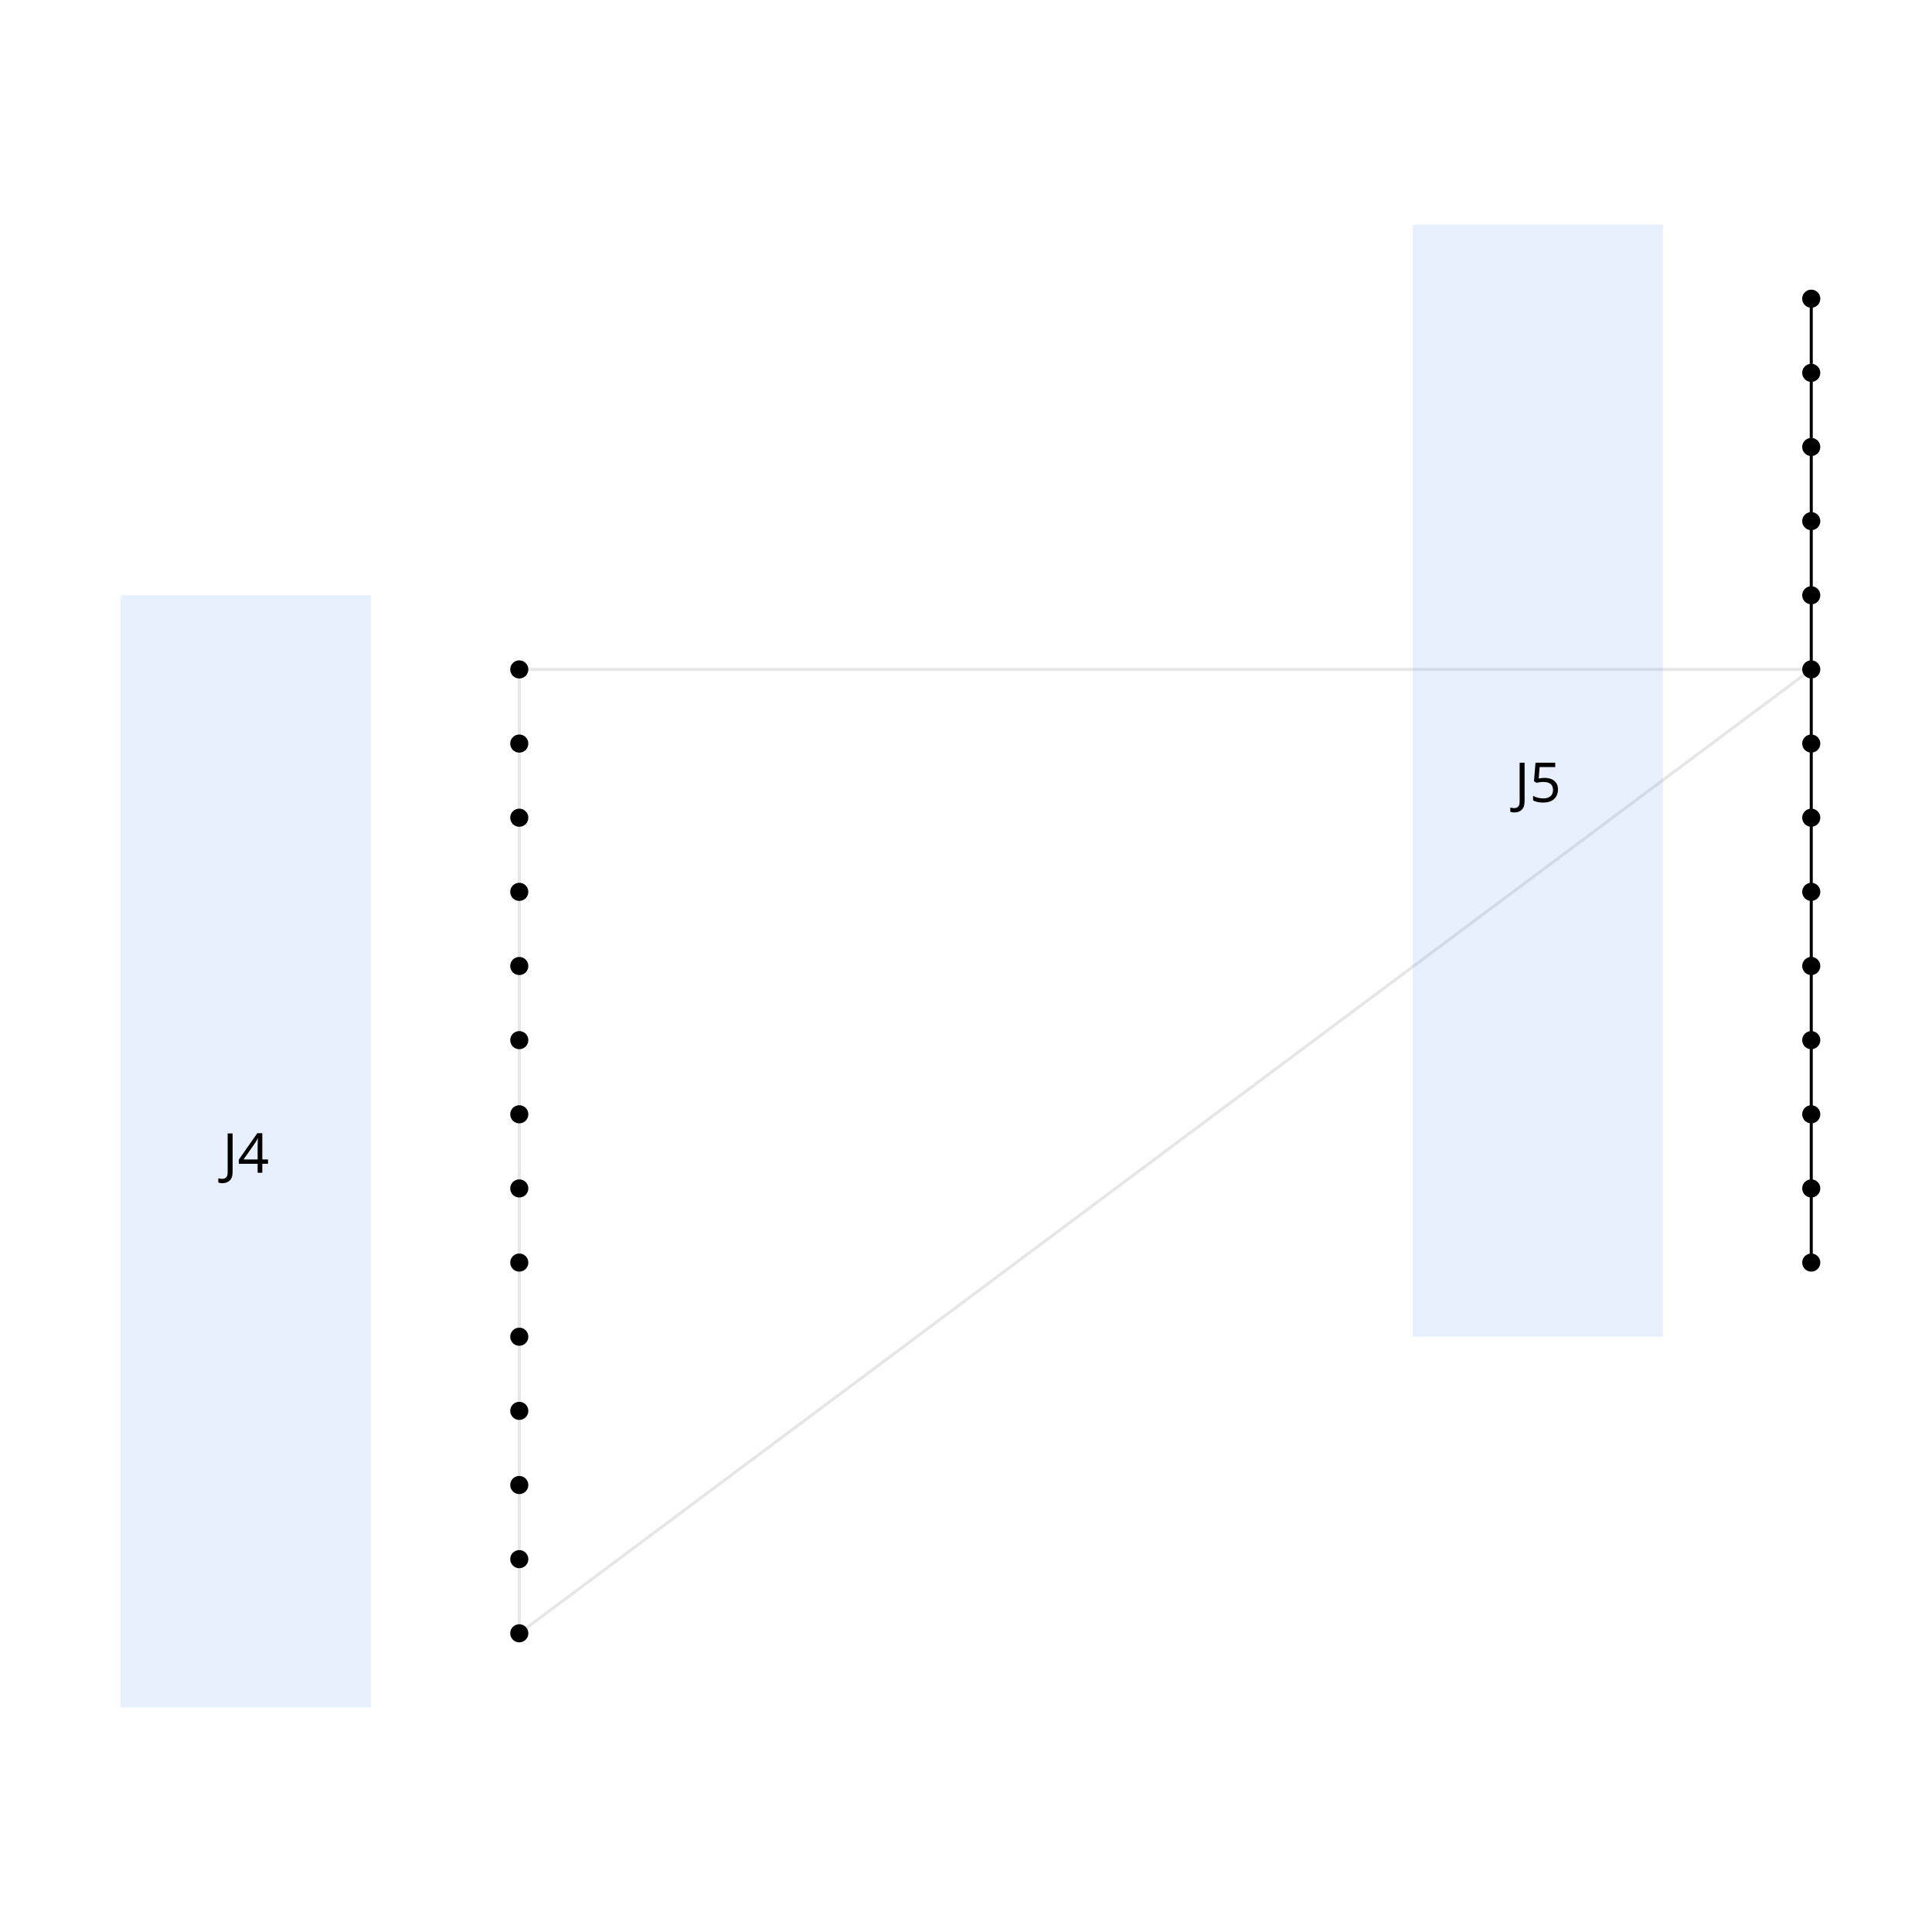
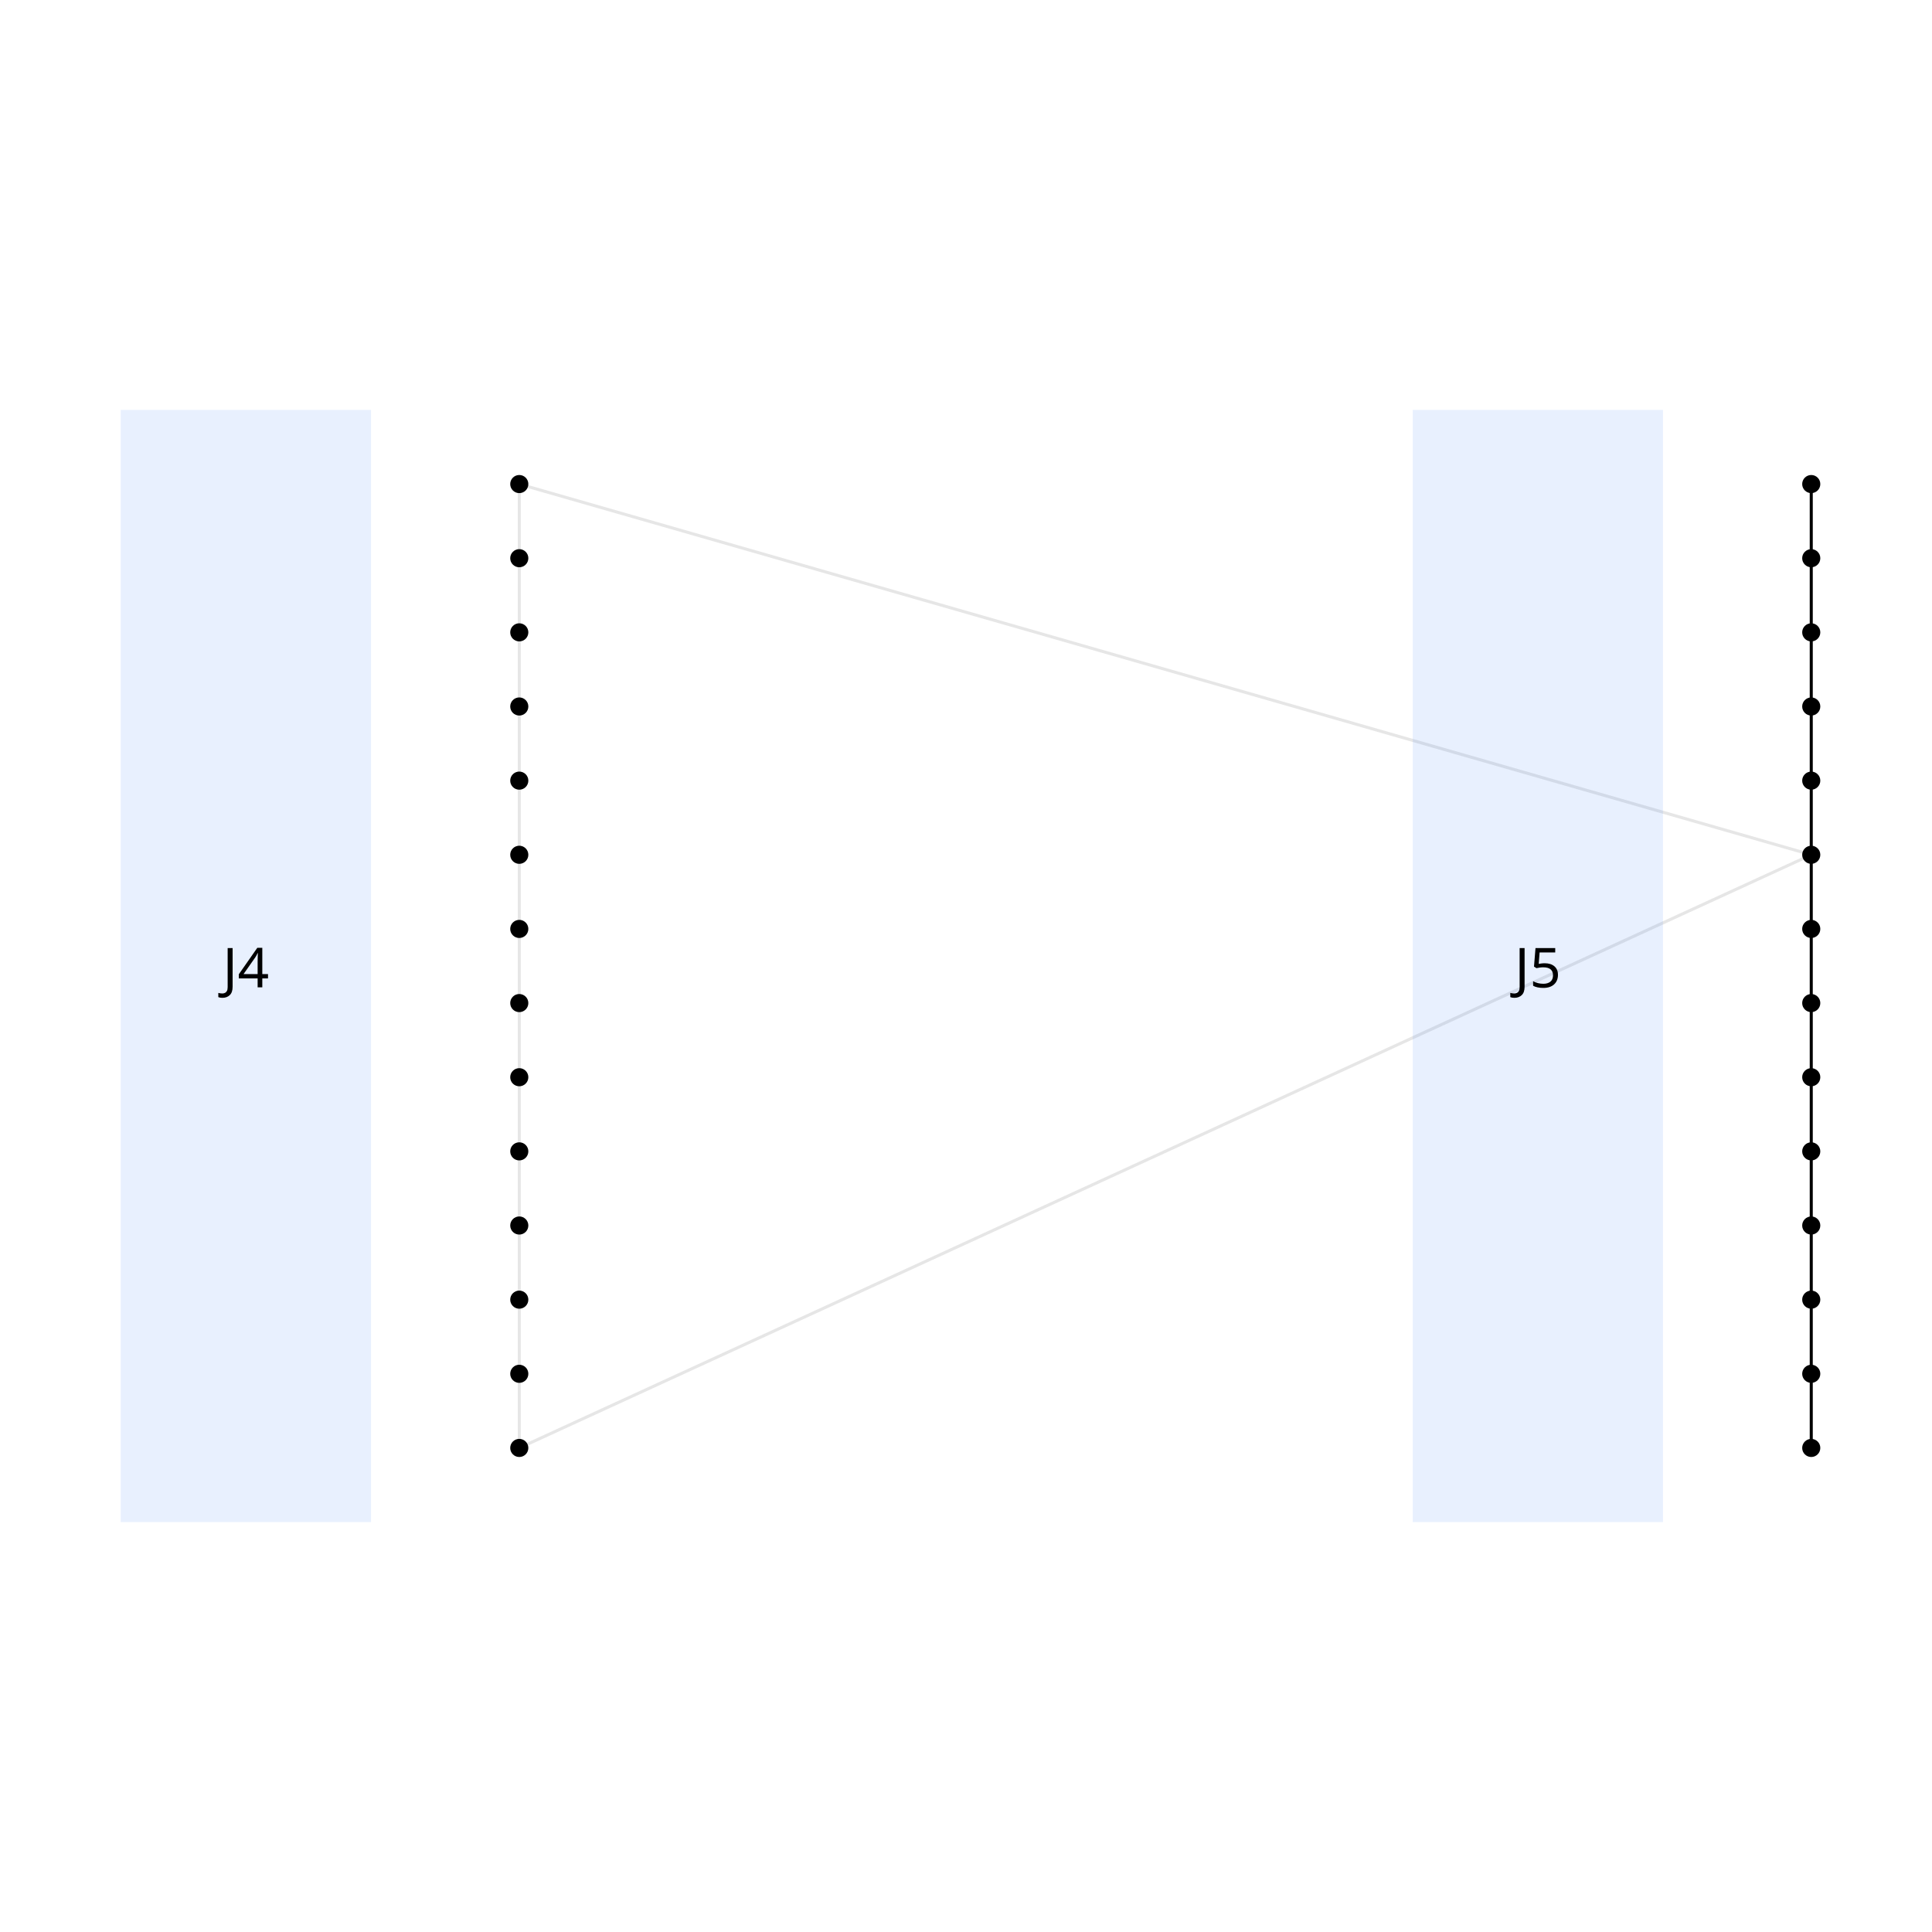
<svg xmlns="http://www.w3.org/2000/svg" width="640" height="640" viewBox="0 0 640 640">
  <rect width="100%" height="100%" fill="white" />
  <g>
-     <polyline data-points="0.7375000000000003,1.3000000000000007 0.7375000000000003,-1.3000000000000007" data-type="line" data-label="" points="172.018,221.754 172.018,541.053" fill="none" stroke="rgba(0,0,0,0.1)" stroke-width="1px" />
+     <polyline data-points="0.7375000000000003,1.3000000000000007 0.7375000000000003,-1.3000000000000007" data-type="line" data-label="" points="172.018,160.351 172.018,479.649" fill="none" stroke="rgba(0,0,0,0.1)" stroke-width="1px" />
  </g>
  <g>
-     <polyline data-points="0.7375000000000003,1.3000000000000007 4.222500000000002,1.3000000000000007" data-type="line" data-label="" points="172.018,221.754 600,221.754" fill="none" stroke="rgba(0,0,0,0.1)" stroke-width="1px" />
+     <polyline data-points="0.7375000000000003,1.3000000000000007 4.222500000000002,0.3000000000000007" data-type="line" data-label="" points="172.018,160.351 600,283.158" fill="none" stroke="rgba(0,0,0,0.1)" stroke-width="1px" />
  </g>
  <g>
-     <polyline data-points="0.7375000000000003,-1.3000000000000007 4.222500000000002,1.3000000000000007" data-type="line" data-label="" points="172.018,541.053 600,221.754" fill="none" stroke="rgba(0,0,0,0.1)" stroke-width="1px" />
+     <polyline data-points="0.7375000000000003,-1.3000000000000007 4.222500000000002,0.3000000000000007" data-type="line" data-label="" points="172.018,479.649 600,283.158" fill="none" stroke="rgba(0,0,0,0.1)" stroke-width="1px" />
  </g>
  <g>
-     <polyline data-points="4.222500000000002,2.3000000000000007 4.222500000000002,-0.3000000000000007" data-type="line" data-label="" points="600,98.947 600,418.246" fill="none" stroke="rgba(0,0,0,0.1)" stroke-width="1px" />
+     <polyline data-points="4.222500000000002,1.3000000000000007 4.222500000000002,-1.3000000000000007" data-type="line" data-label="" points="600,160.351 600,479.649" fill="none" stroke="rgba(0,0,0,0.1)" stroke-width="1px" />
  </g>
  <g>
-     <polyline data-points="4.222500000000002,2.3000000000000007 4.222500000000002,-0.3000000000000007" data-type="line" data-label="" points="600,98.947 600,418.246" fill="none" stroke="black" stroke-width="1px" />
+     <polyline data-points="4.222500000000002,1.3000000000000007 4.222500000000002,-1.3000000000000007" data-type="line" data-label="" points="600,160.351 600,479.649" fill="none" stroke="black" stroke-width="1px" />
  </g>
  <g>
-     <rect data-type="rect" data-label="J4" data-x="0" data-y="0" x="40" y="197.193" width="82.895" height="368.421" fill="rgba(59, 130, 246, 0.12)" stroke="none" stroke-width="0.008" />
+     <rect data-type="rect" data-label="J4" data-x="0" data-y="0" x="40" y="135.789" width="82.895" height="368.421" fill="rgba(59, 130, 246, 0.12)" stroke="none" stroke-width="0.008" />
  </g>
  <g>
-     <rect data-type="rect" data-label="J5" data-x="3.4850000000000008" data-y="1" x="467.982" y="74.386" width="82.895" height="368.421" fill="rgba(59, 130, 246, 0.12)" stroke="none" stroke-width="0.008" />
+     <rect data-type="rect" data-label="J5" data-x="3.4850000000000008" data-y="0" x="467.982" y="135.789" width="82.895" height="368.421" fill="rgba(59, 130, 246, 0.12)" stroke="none" stroke-width="0.008" />
  </g>
-   <text data-type="text" data-label="J4" data-x="0" data-y="0" x="81.447" y="381.404" fill="black" font-size="18.237" font-family="sans-serif" text-anchor="middle" dominant-baseline="central">J4</text>
-   <text data-type="text" data-label="J5" data-x="3.4850000000000008" data-y="1" x="509.43" y="258.596" fill="black" font-size="18.237" font-family="sans-serif" text-anchor="middle" dominant-baseline="central">J5</text>
+   <text data-type="text" data-label="J4" data-x="0" data-y="0" x="81.447" y="320" fill="black" font-size="18.237" font-family="sans-serif" text-anchor="middle" dominant-baseline="central">J4</text>
+   <text data-type="text" data-label="J5" data-x="3.4850000000000008" data-y="0" x="509.43" y="320" fill="black" font-size="18.237" font-family="sans-serif" text-anchor="middle" dominant-baseline="central">J5</text>
  <g>
-     <circle data-type="point" data-label="J4.1 (V3V3)" data-x="0.7375000000000003" data-y="1.3000000000000007" cx="172.018" cy="221.754" r="3" fill="black" />
+     <circle data-type="point" data-label="J4.1 (V3V3)" data-x="0.7375000000000003" data-y="1.3000000000000007" cx="172.018" cy="160.351" r="3" fill="black" />
  </g>
  <g>
-     <circle data-type="point" data-label="J4.2 (A7)" data-x="0.7375000000000003" data-y="1.0999999999999996" cx="172.018" cy="246.316" r="3" fill="black" />
+     <circle data-type="point" data-label="J4.2 (A7)" data-x="0.7375000000000003" data-y="1.0999999999999996" cx="172.018" cy="184.912" r="3" fill="black" />
  </g>
  <g>
-     <circle data-type="point" data-label="J4.3 (C0)" data-x="0.7375000000000003" data-y="0.9000000000000004" cx="172.018" cy="270.877" r="3" fill="black" />
+     <circle data-type="point" data-label="J4.3 (C0)" data-x="0.7375000000000003" data-y="0.9000000000000004" cx="172.018" cy="209.474" r="3" fill="black" />
  </g>
  <g>
-     <circle data-type="point" data-label="J4.4 (C1)" data-x="0.7375000000000003" data-y="0.6999999999999993" cx="172.018" cy="295.439" r="3" fill="black" />
+     <circle data-type="point" data-label="J4.4 (C1)" data-x="0.7375000000000003" data-y="0.6999999999999993" cx="172.018" cy="234.035" r="3" fill="black" />
  </g>
  <g>
-     <circle data-type="point" data-label="J4.5 (C2)" data-x="0.7375000000000003" data-y="0.5" cx="172.018" cy="320" r="3" fill="black" />
+     <circle data-type="point" data-label="J4.5 (C2)" data-x="0.7375000000000003" data-y="0.5" cx="172.018" cy="258.596" r="3" fill="black" />
  </g>
  <g>
-     <circle data-type="point" data-label="J4.6 (C3)" data-x="0.7375000000000003" data-y="0.3000000000000007" cx="172.018" cy="344.561" r="3" fill="black" />
+     <circle data-type="point" data-label="J4.6 (C3)" data-x="0.7375000000000003" data-y="0.3000000000000007" cx="172.018" cy="283.158" r="3" fill="black" />
  </g>
  <g>
-     <circle data-type="point" data-label="J4.7 (D1)" data-x="0.7375000000000003" data-y="0.10000000000000142" cx="172.018" cy="369.123" r="3" fill="black" />
+     <circle data-type="point" data-label="J4.7 (D1)" data-x="0.7375000000000003" data-y="0.10000000000000142" cx="172.018" cy="307.719" r="3" fill="black" />
  </g>
  <g>
-     <circle data-type="point" data-label="J4.8 (D2)" data-x="0.7375000000000003" data-y="-0.10000000000000142" cx="172.018" cy="393.684" r="3" fill="black" />
+     <circle data-type="point" data-label="J4.8 (D2)" data-x="0.7375000000000003" data-y="-0.10000000000000142" cx="172.018" cy="332.281" r="3" fill="black" />
  </g>
  <g>
-     <circle data-type="point" data-label="J4.9 (D3)" data-x="0.7375000000000003" data-y="-0.3000000000000007" cx="172.018" cy="418.246" r="3" fill="black" />
+     <circle data-type="point" data-label="J4.9 (D3)" data-x="0.7375000000000003" data-y="-0.3000000000000007" cx="172.018" cy="356.842" r="3" fill="black" />
  </g>
  <g>
-     <circle data-type="point" data-label="J4.10 (D4)" data-x="0.7375000000000003" data-y="-0.5" cx="172.018" cy="442.807" r="3" fill="black" />
+     <circle data-type="point" data-label="J4.10 (D4)" data-x="0.7375000000000003" data-y="-0.5" cx="172.018" cy="381.404" r="3" fill="black" />
  </g>
  <g>
-     <circle data-type="point" data-label="J4.11 (D5)" data-x="0.7375000000000003" data-y="-0.6999999999999993" cx="172.018" cy="467.368" r="3" fill="black" />
+     <circle data-type="point" data-label="J4.11 (D5)" data-x="0.7375000000000003" data-y="-0.6999999999999993" cx="172.018" cy="405.965" r="3" fill="black" />
  </g>
  <g>
-     <circle data-type="point" data-label="J4.12 (D6)" data-x="0.7375000000000003" data-y="-0.8999999999999986" cx="172.018" cy="491.93" r="3" fill="black" />
+     <circle data-type="point" data-label="J4.12 (D6)" data-x="0.7375000000000003" data-y="-0.8999999999999986" cx="172.018" cy="430.526" r="3" fill="black" />
  </g>
  <g>
-     <circle data-type="point" data-label="J4.13 (D7)" data-x="0.7375000000000003" data-y="-1.1000000000000014" cx="172.018" cy="516.491" r="3" fill="black" />
+     <circle data-type="point" data-label="J4.13 (D7)" data-x="0.7375000000000003" data-y="-1.1000000000000014" cx="172.018" cy="455.088" r="3" fill="black" />
  </g>
  <g>
-     <circle data-type="point" data-label="J4.14 (V3V3)" data-x="0.7375000000000003" data-y="-1.3000000000000007" cx="172.018" cy="541.053" r="3" fill="black" />
+     <circle data-type="point" data-label="J4.14 (V3V3)" data-x="0.7375000000000003" data-y="-1.3000000000000007" cx="172.018" cy="479.649" r="3" fill="black" />
  </g>
  <g>
-     <circle data-type="point" data-label="J5.1 (GND)" data-x="4.222500000000002" data-y="2.3000000000000007" cx="600" cy="98.947" r="3" fill="black" />
+     <circle data-type="point" data-label="J5.1 (GND)" data-x="4.222500000000002" data-y="1.3000000000000007" cx="600" cy="160.351" r="3" fill="black" />
  </g>
  <g>
-     <circle data-type="point" data-label="J5.2 (CF0)" data-x="4.222500000000002" data-y="2.1000000000000014" cx="600" cy="123.509" r="3" fill="black" />
+     <circle data-type="point" data-label="J5.2 (CF0)" data-x="4.222500000000002" data-y="1.1000000000000014" cx="600" cy="184.912" r="3" fill="black" />
  </g>
  <g>
-     <circle data-type="point" data-label="J5.3 (CF1)" data-x="4.222500000000002" data-y="1.9000000000000004" cx="600" cy="148.07" r="3" fill="black" />
+     <circle data-type="point" data-label="J5.3 (CF1)" data-x="4.222500000000002" data-y="0.9000000000000004" cx="600" cy="209.474" r="3" fill="black" />
  </g>
  <g>
-     <circle data-type="point" data-label="J5.4 (F6)" data-x="4.222500000000002" data-y="1.700000000000001" cx="600" cy="172.632" r="3" fill="black" />
+     <circle data-type="point" data-label="J5.4 (F6)" data-x="4.222500000000002" data-y="0.7000000000000011" cx="600" cy="234.035" r="3" fill="black" />
  </g>
  <g>
-     <circle data-type="point" data-label="J5.5 (UPDI)" data-x="4.222500000000002" data-y="1.5" cx="600" cy="197.193" r="3" fill="black" />
+     <circle data-type="point" data-label="J5.5 (UPDI)" data-x="4.222500000000002" data-y="0.5" cx="600" cy="258.596" r="3" fill="black" />
  </g>
  <g>
-     <circle data-type="point" data-label="J5.6 (V3V3)" data-x="4.222500000000002" data-y="1.3000000000000007" cx="600" cy="221.754" r="3" fill="black" />
+     <circle data-type="point" data-label="J5.6 (V3V3)" data-x="4.222500000000002" data-y="0.3000000000000007" cx="600" cy="283.158" r="3" fill="black" />
  </g>
  <g>
-     <circle data-type="point" data-label="J5.7 (CA0)" data-x="4.222500000000002" data-y="1.1000000000000014" cx="600" cy="246.316" r="3" fill="black" />
+     <circle data-type="point" data-label="J5.7 (CA0)" data-x="4.222500000000002" data-y="0.10000000000000142" cx="600" cy="307.719" r="3" fill="black" />
  </g>
  <g>
-     <circle data-type="point" data-label="J5.8 (CA1)" data-x="4.222500000000002" data-y="0.9000000000000004" cx="600" cy="270.877" r="3" fill="black" />
+     <circle data-type="point" data-label="J5.8 (CA1)" data-x="4.222500000000002" data-y="-0.09999999999999964" cx="600" cy="332.281" r="3" fill="black" />
  </g>
  <g>
-     <circle data-type="point" data-label="J5.9 (A2)" data-x="4.222500000000002" data-y="0.7000000000000011" cx="600" cy="295.439" r="3" fill="black" />
+     <circle data-type="point" data-label="J5.9 (A2)" data-x="4.222500000000002" data-y="-0.29999999999999893" cx="600" cy="356.842" r="3" fill="black" />
  </g>
  <g>
-     <circle data-type="point" data-label="J5.10 (A3)" data-x="4.222500000000002" data-y="0.5" cx="600" cy="320" r="3" fill="black" />
+     <circle data-type="point" data-label="J5.10 (A3)" data-x="4.222500000000002" data-y="-0.5" cx="600" cy="381.404" r="3" fill="black" />
  </g>
  <g>
-     <circle data-type="point" data-label="J5.11 (A4)" data-x="4.222500000000002" data-y="0.3000000000000007" cx="600" cy="344.561" r="3" fill="black" />
+     <circle data-type="point" data-label="J5.11 (A4)" data-x="4.222500000000002" data-y="-0.6999999999999993" cx="600" cy="405.965" r="3" fill="black" />
  </g>
  <g>
-     <circle data-type="point" data-label="J5.12 (A5)" data-x="4.222500000000002" data-y="0.10000000000000142" cx="600" cy="369.123" r="3" fill="black" />
+     <circle data-type="point" data-label="J5.12 (A5)" data-x="4.222500000000002" data-y="-0.8999999999999986" cx="600" cy="430.526" r="3" fill="black" />
  </g>
  <g>
-     <circle data-type="point" data-label="J5.13 (A6)" data-x="4.222500000000002" data-y="-0.09999999999999787" cx="600" cy="393.684" r="3" fill="black" />
+     <circle data-type="point" data-label="J5.13 (A6)" data-x="4.222500000000002" data-y="-1.0999999999999979" cx="600" cy="455.088" r="3" fill="black" />
  </g>
  <g>
-     <circle data-type="point" data-label="J5.14 (GND)" data-x="4.222500000000002" data-y="-0.3000000000000007" cx="600" cy="418.246" r="3" fill="black" />
+     <circle data-type="point" data-label="J5.14 (GND)" data-x="4.222500000000002" data-y="-1.3000000000000007" cx="600" cy="479.649" r="3" fill="black" />
  </g>
  <g id="crosshair" style="display: none">
    <line id="crosshair-h" y1="0" y2="640" stroke="#666" stroke-width="0.5" />
    <line id="crosshair-v" x1="0" x2="640" stroke="#666" stroke-width="0.5" />
    <text id="coordinates" font-family="monospace" font-size="12" fill="#666" />
  </g>
</svg>
